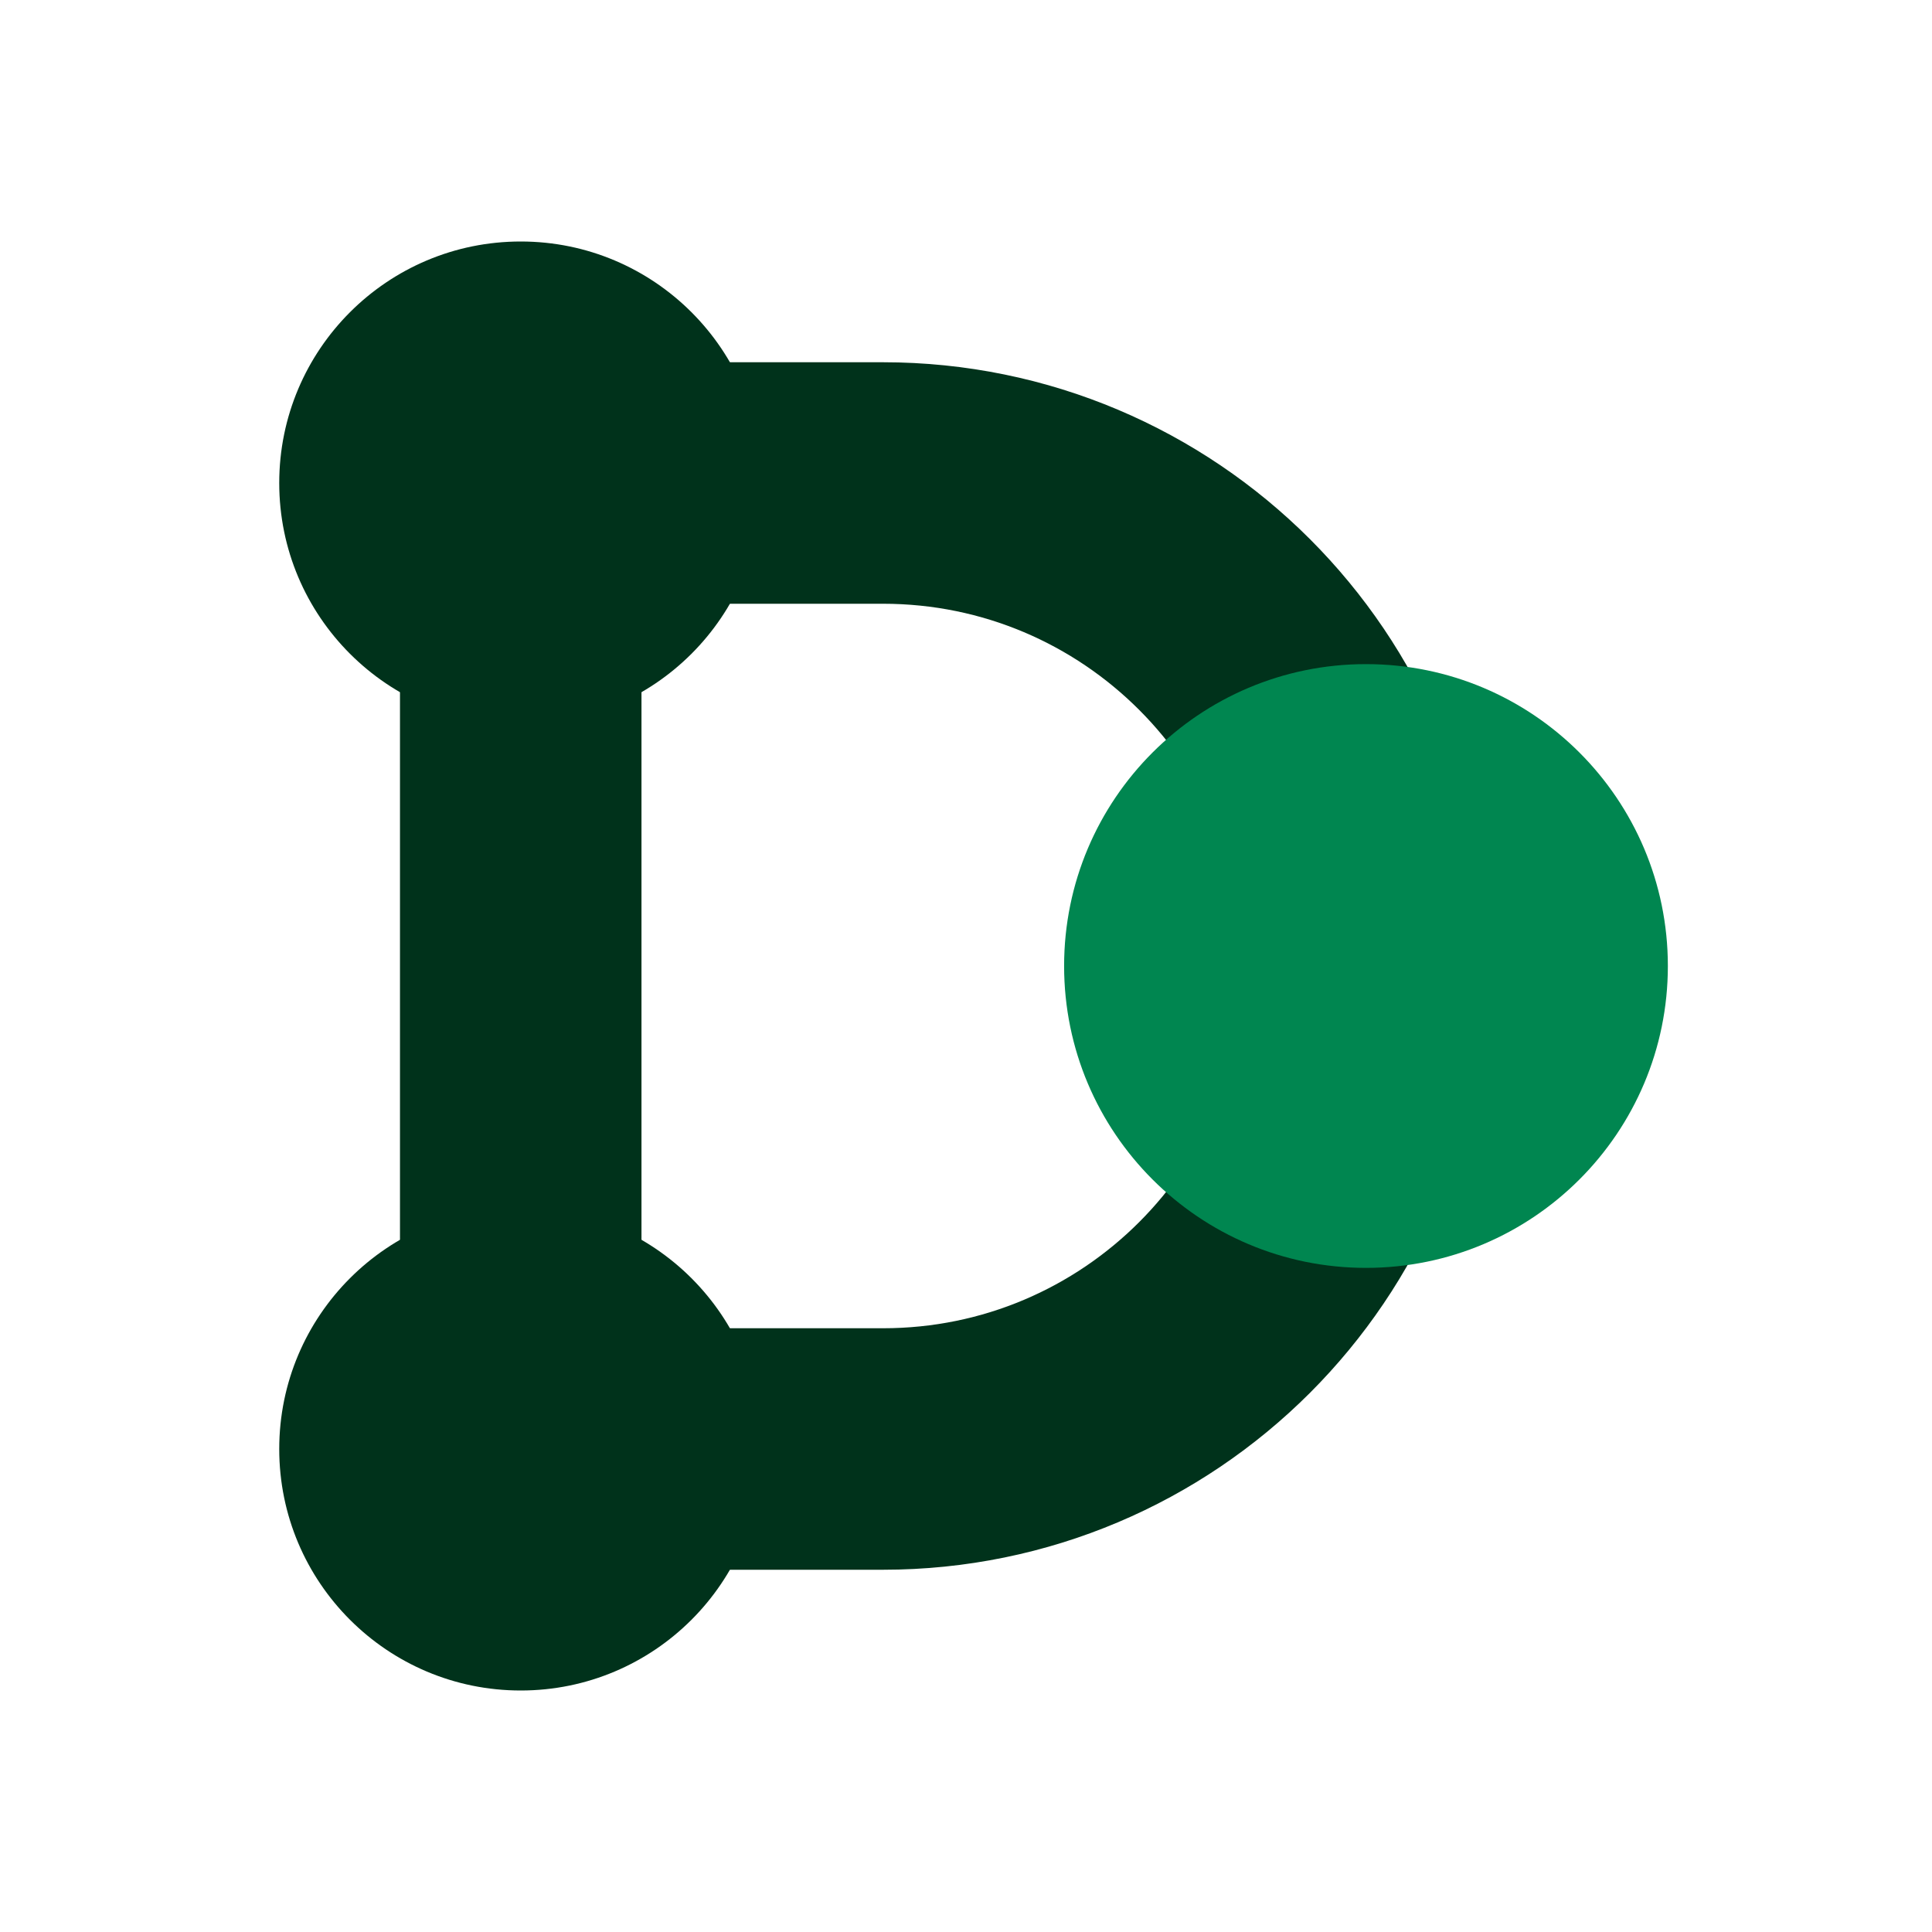
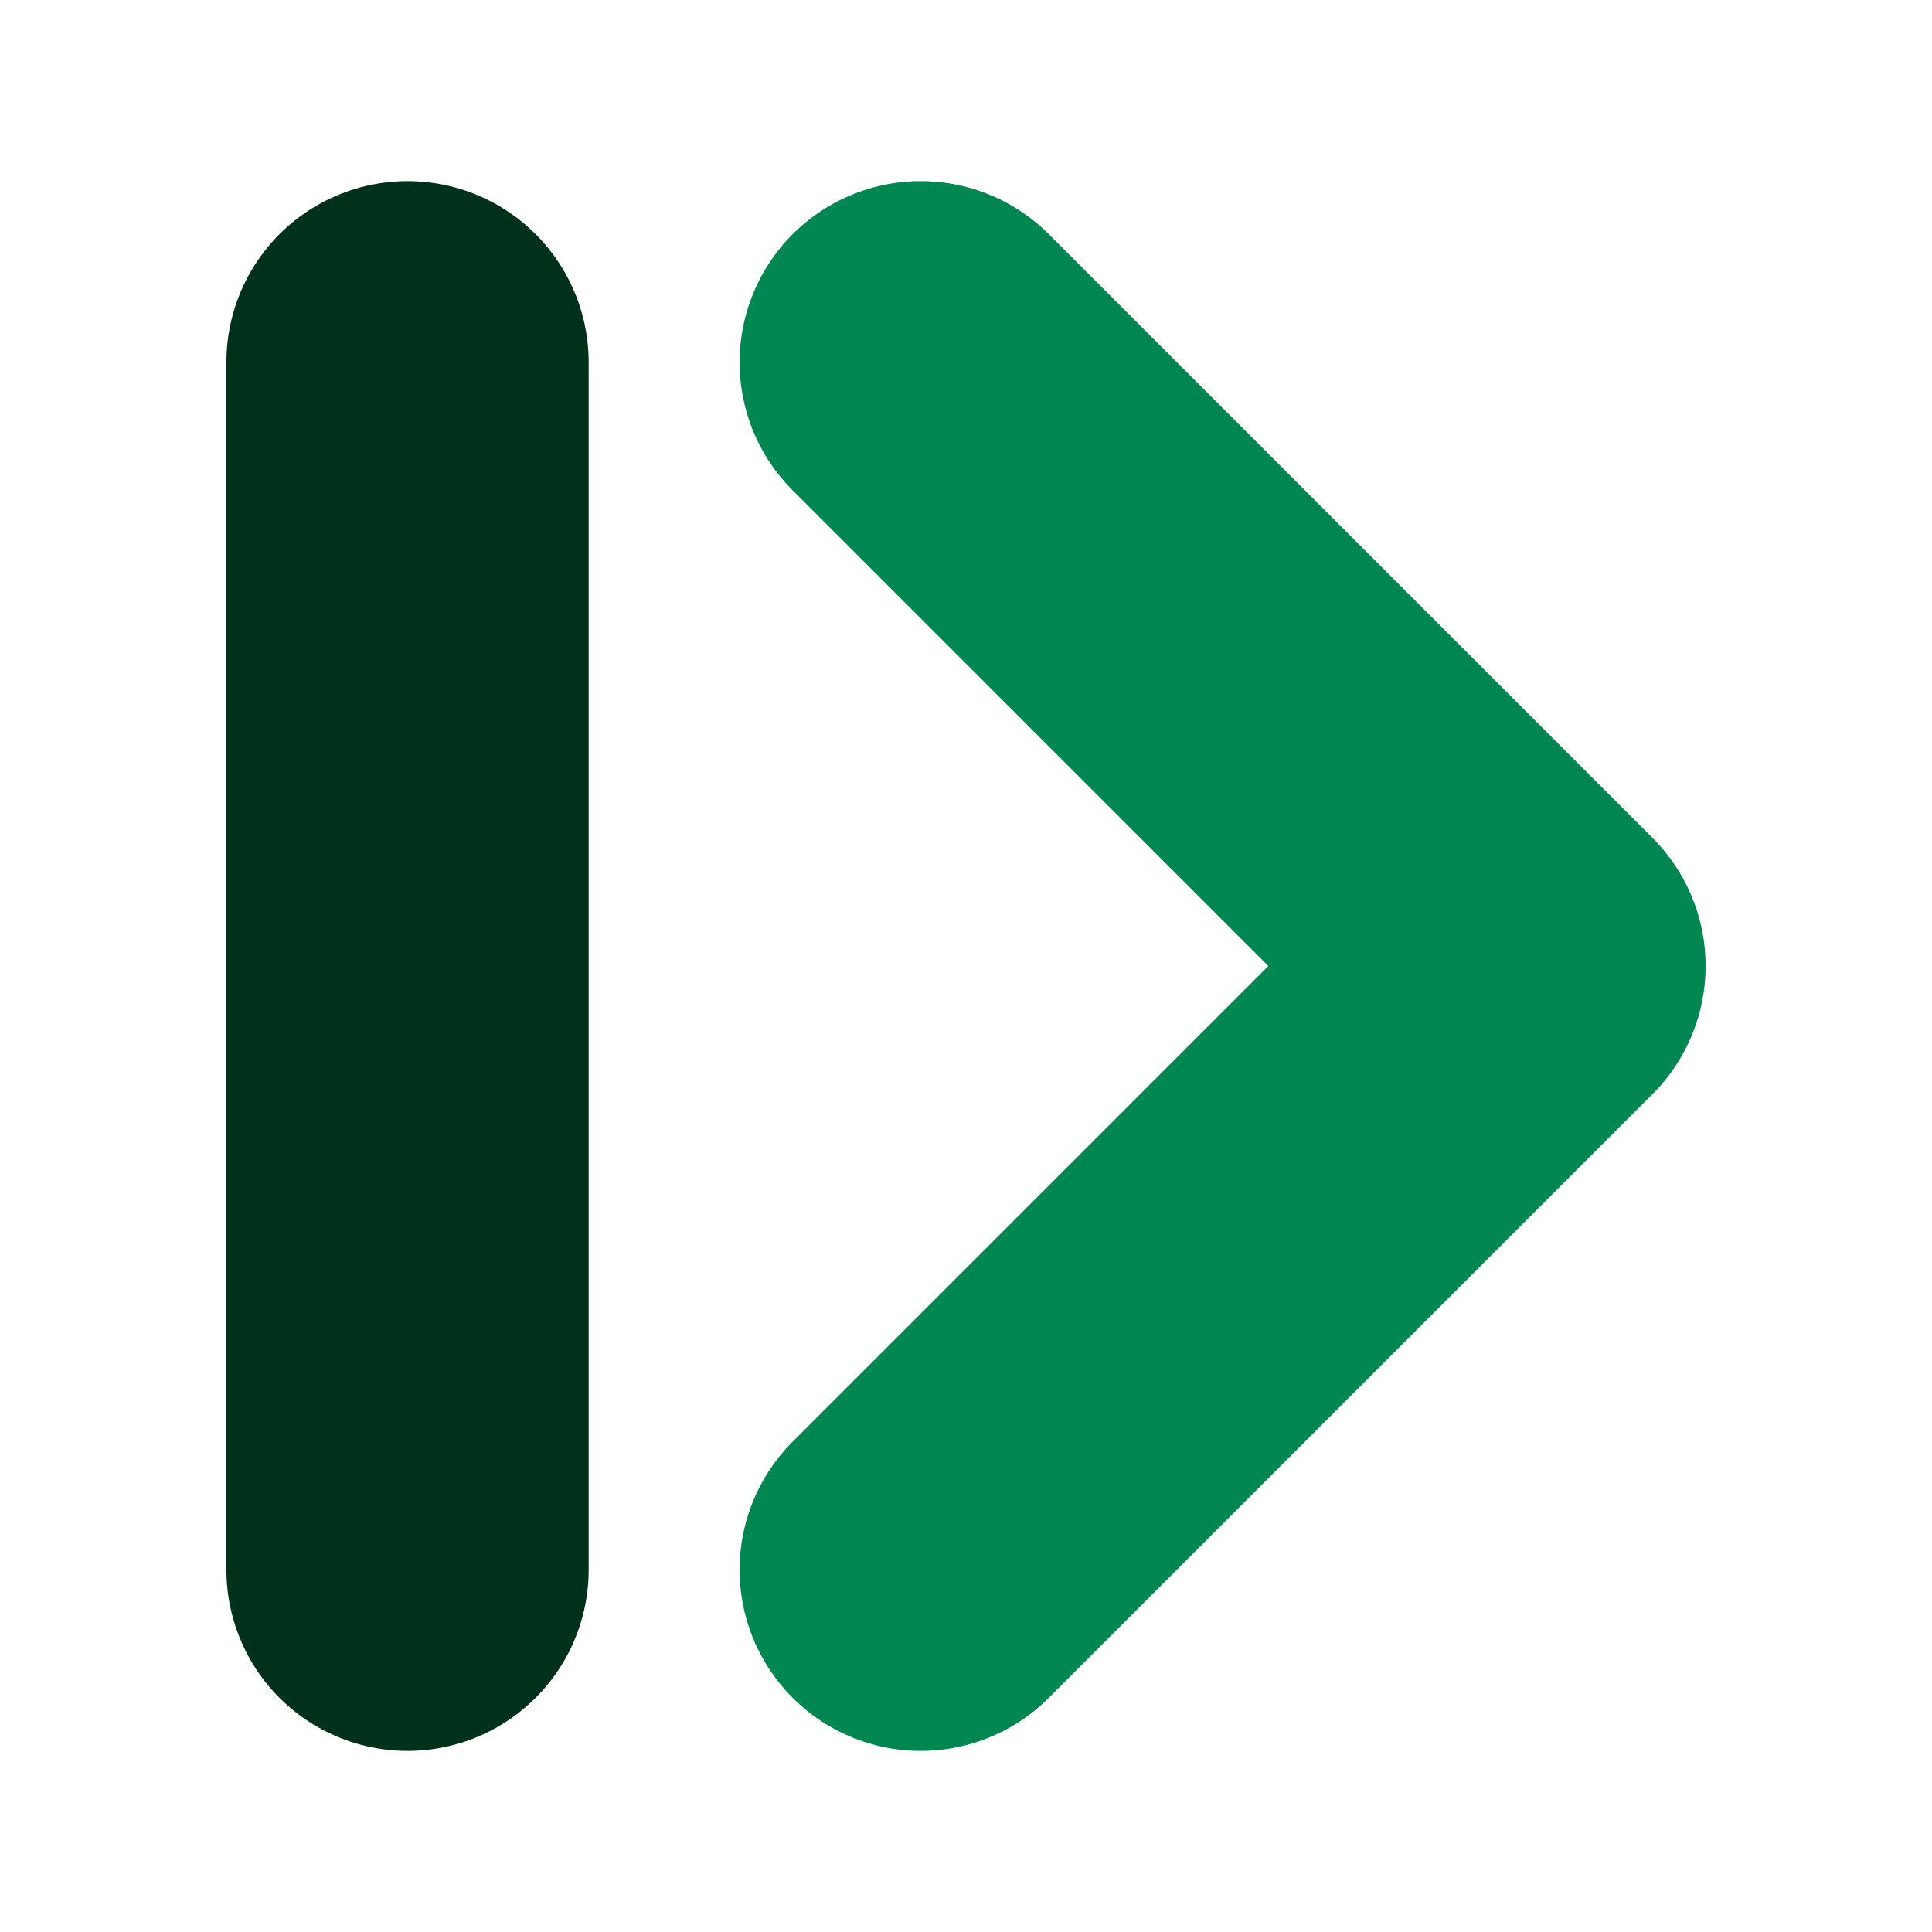
<svg xmlns="http://www.w3.org/2000/svg" viewBox="0 0 64 64" width="64" height="64" role="img" aria-label="Dex">
  <style>
-     .track { stroke: #00321b }
-     .node { fill: #00321b }
-     .head { fill: #008650 }
+     .bar { stroke: #00321b }
+     .chevron { stroke: #008650 }
    @media (prefers-color-scheme: dark) {
-       .track { stroke: #42845f }
-       .node { fill: #42845f }
-       .head { fill: #70eea9 }
+       .bar { stroke: #f6f8f4 }
+       .chevron { stroke: #70eea9 }
    }
  </style>
-   <path class="track" d="M 17.25 16 V 48 M 17.25 16 H 29.25 A 16 16 0 0 1 45.25 32 A 16 16 0 0 1 29.25 48 H 17.25" fill="none" stroke-width="8" stroke-linecap="round" stroke-linejoin="round" />
-   <circle class="node" cx="17.25" cy="16" r="8" />
-   <circle class="node" cx="17.25" cy="48" r="8" />
-   <circle class="head" cx="45.25" cy="32" r="10" />
+   <path class="bar" d="M 13.5 12 V 52" fill="none" stroke-width="12" stroke-linecap="round" />
+   <path class="chevron" d="M 30.5 12 L 50.5 32 L 30.5 52" fill="none" stroke-width="12" stroke-linecap="round" stroke-linejoin="round" />
</svg>
